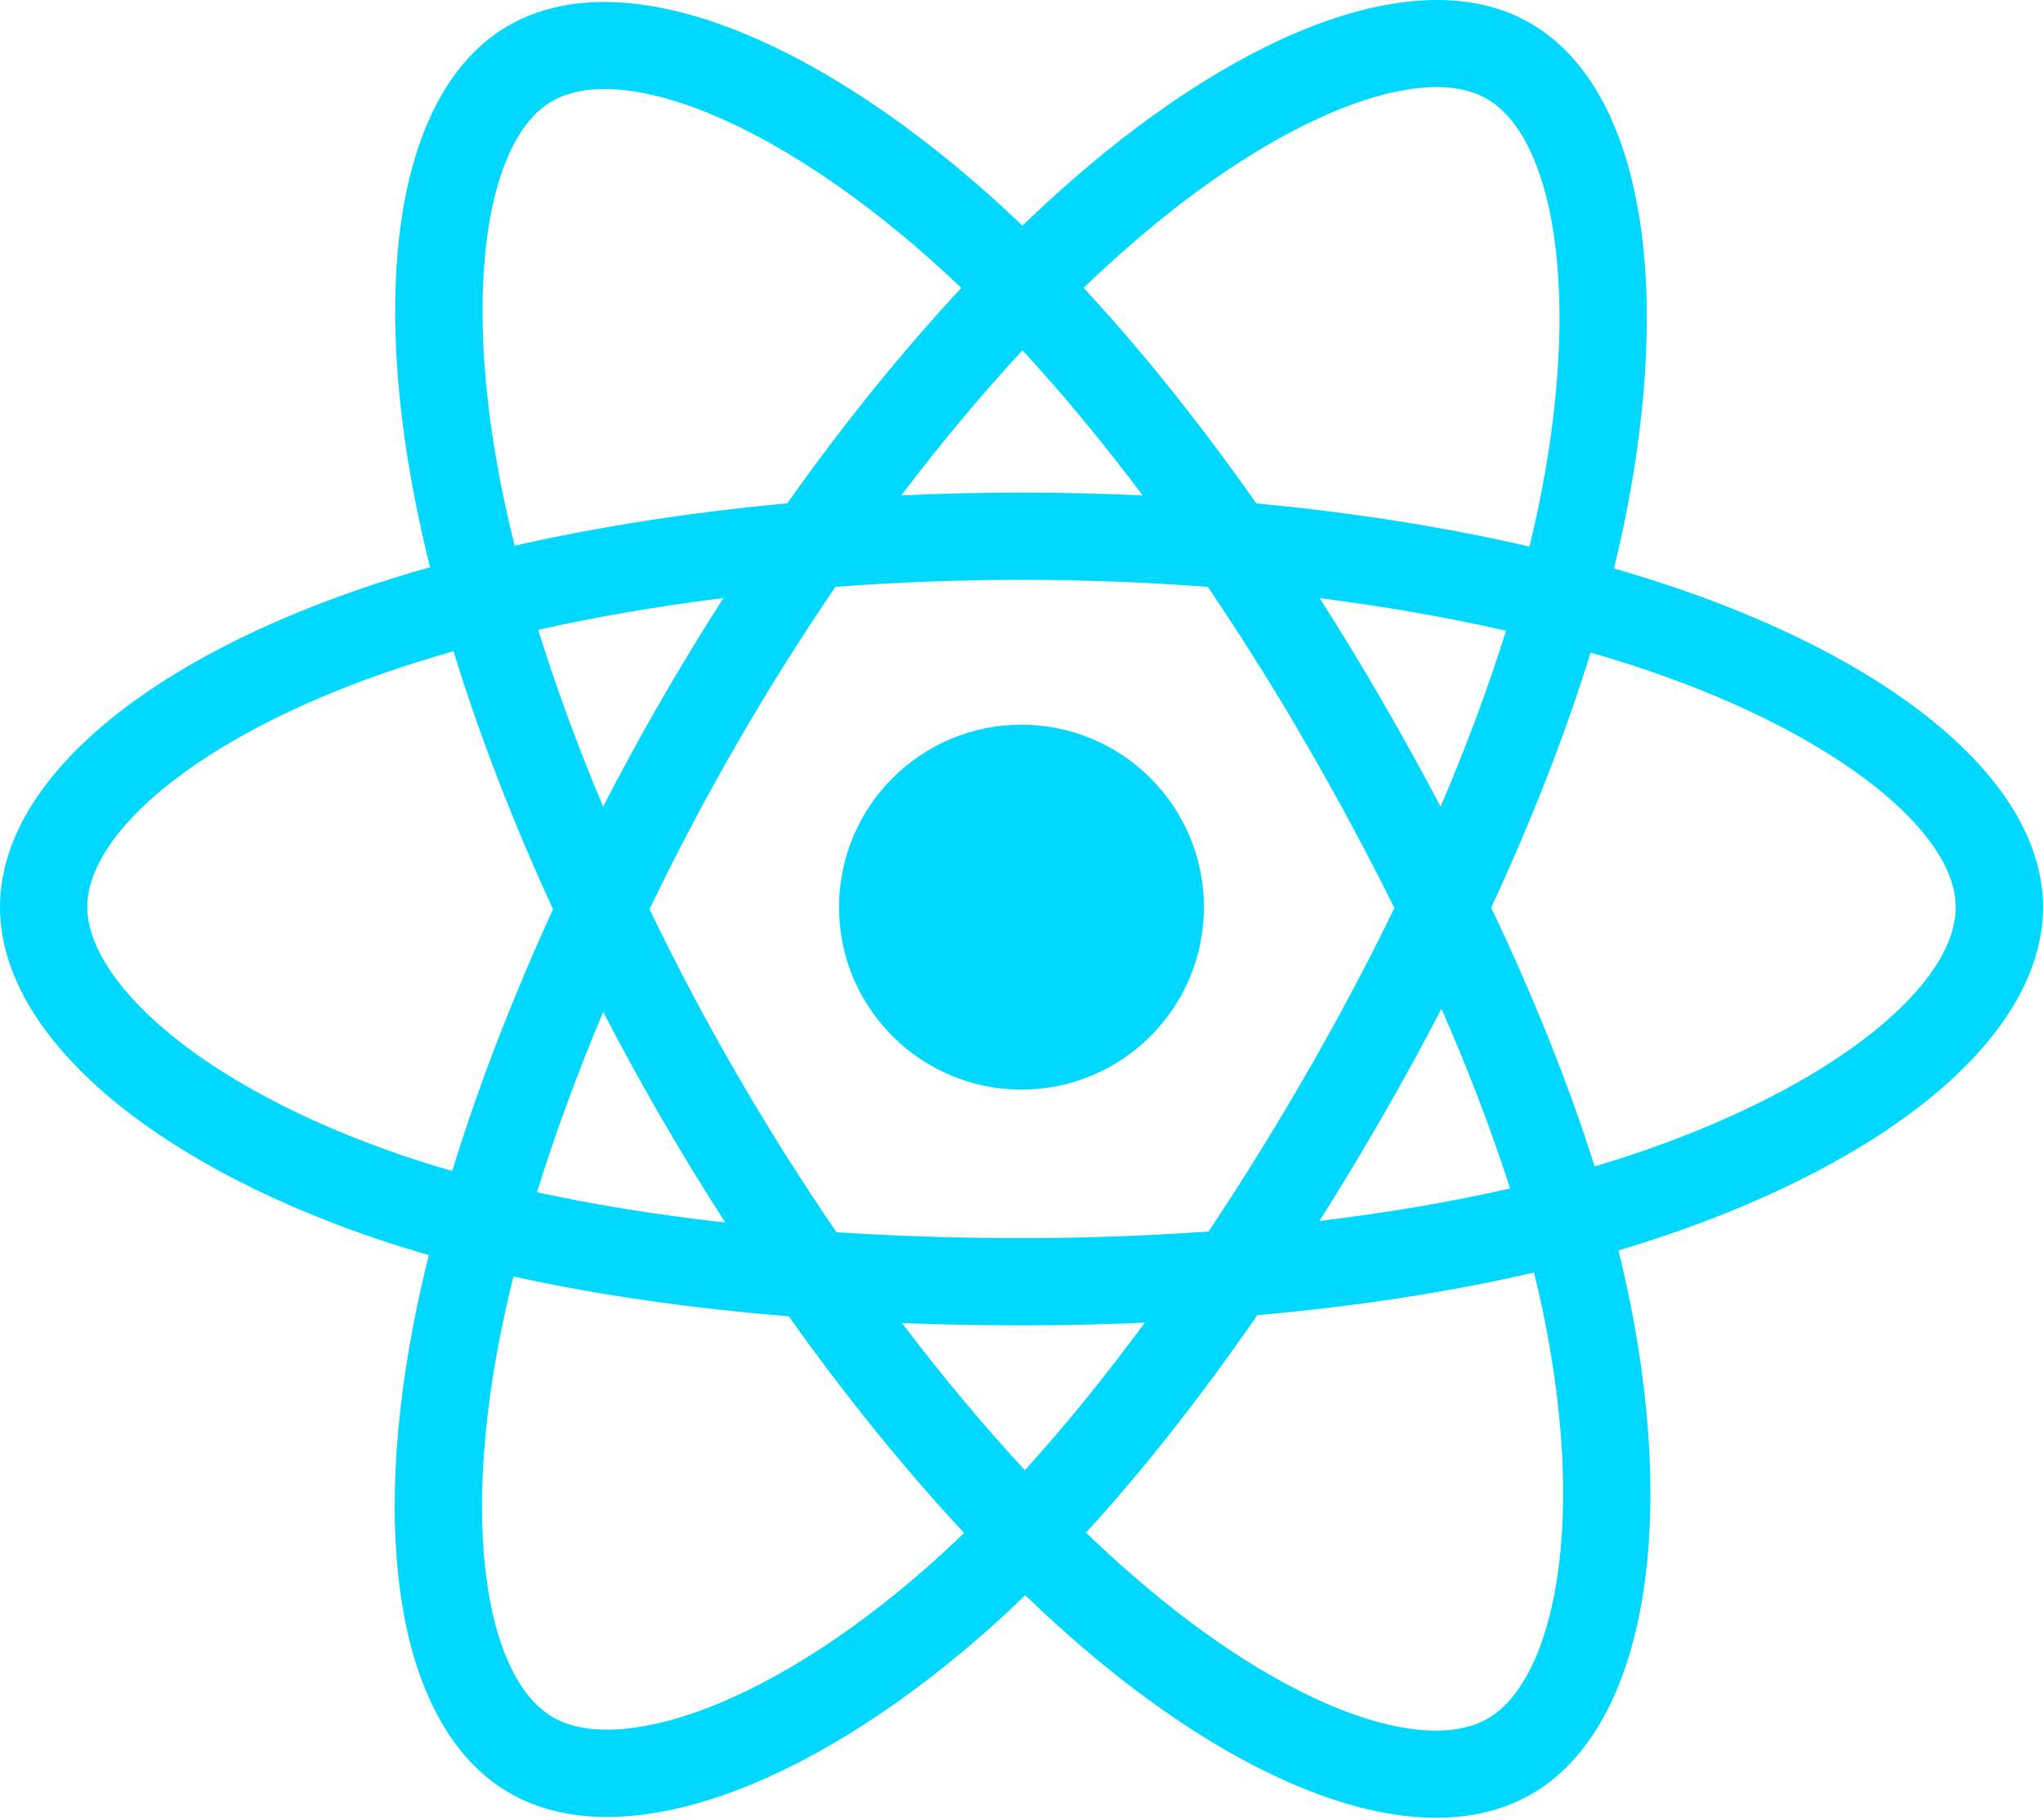
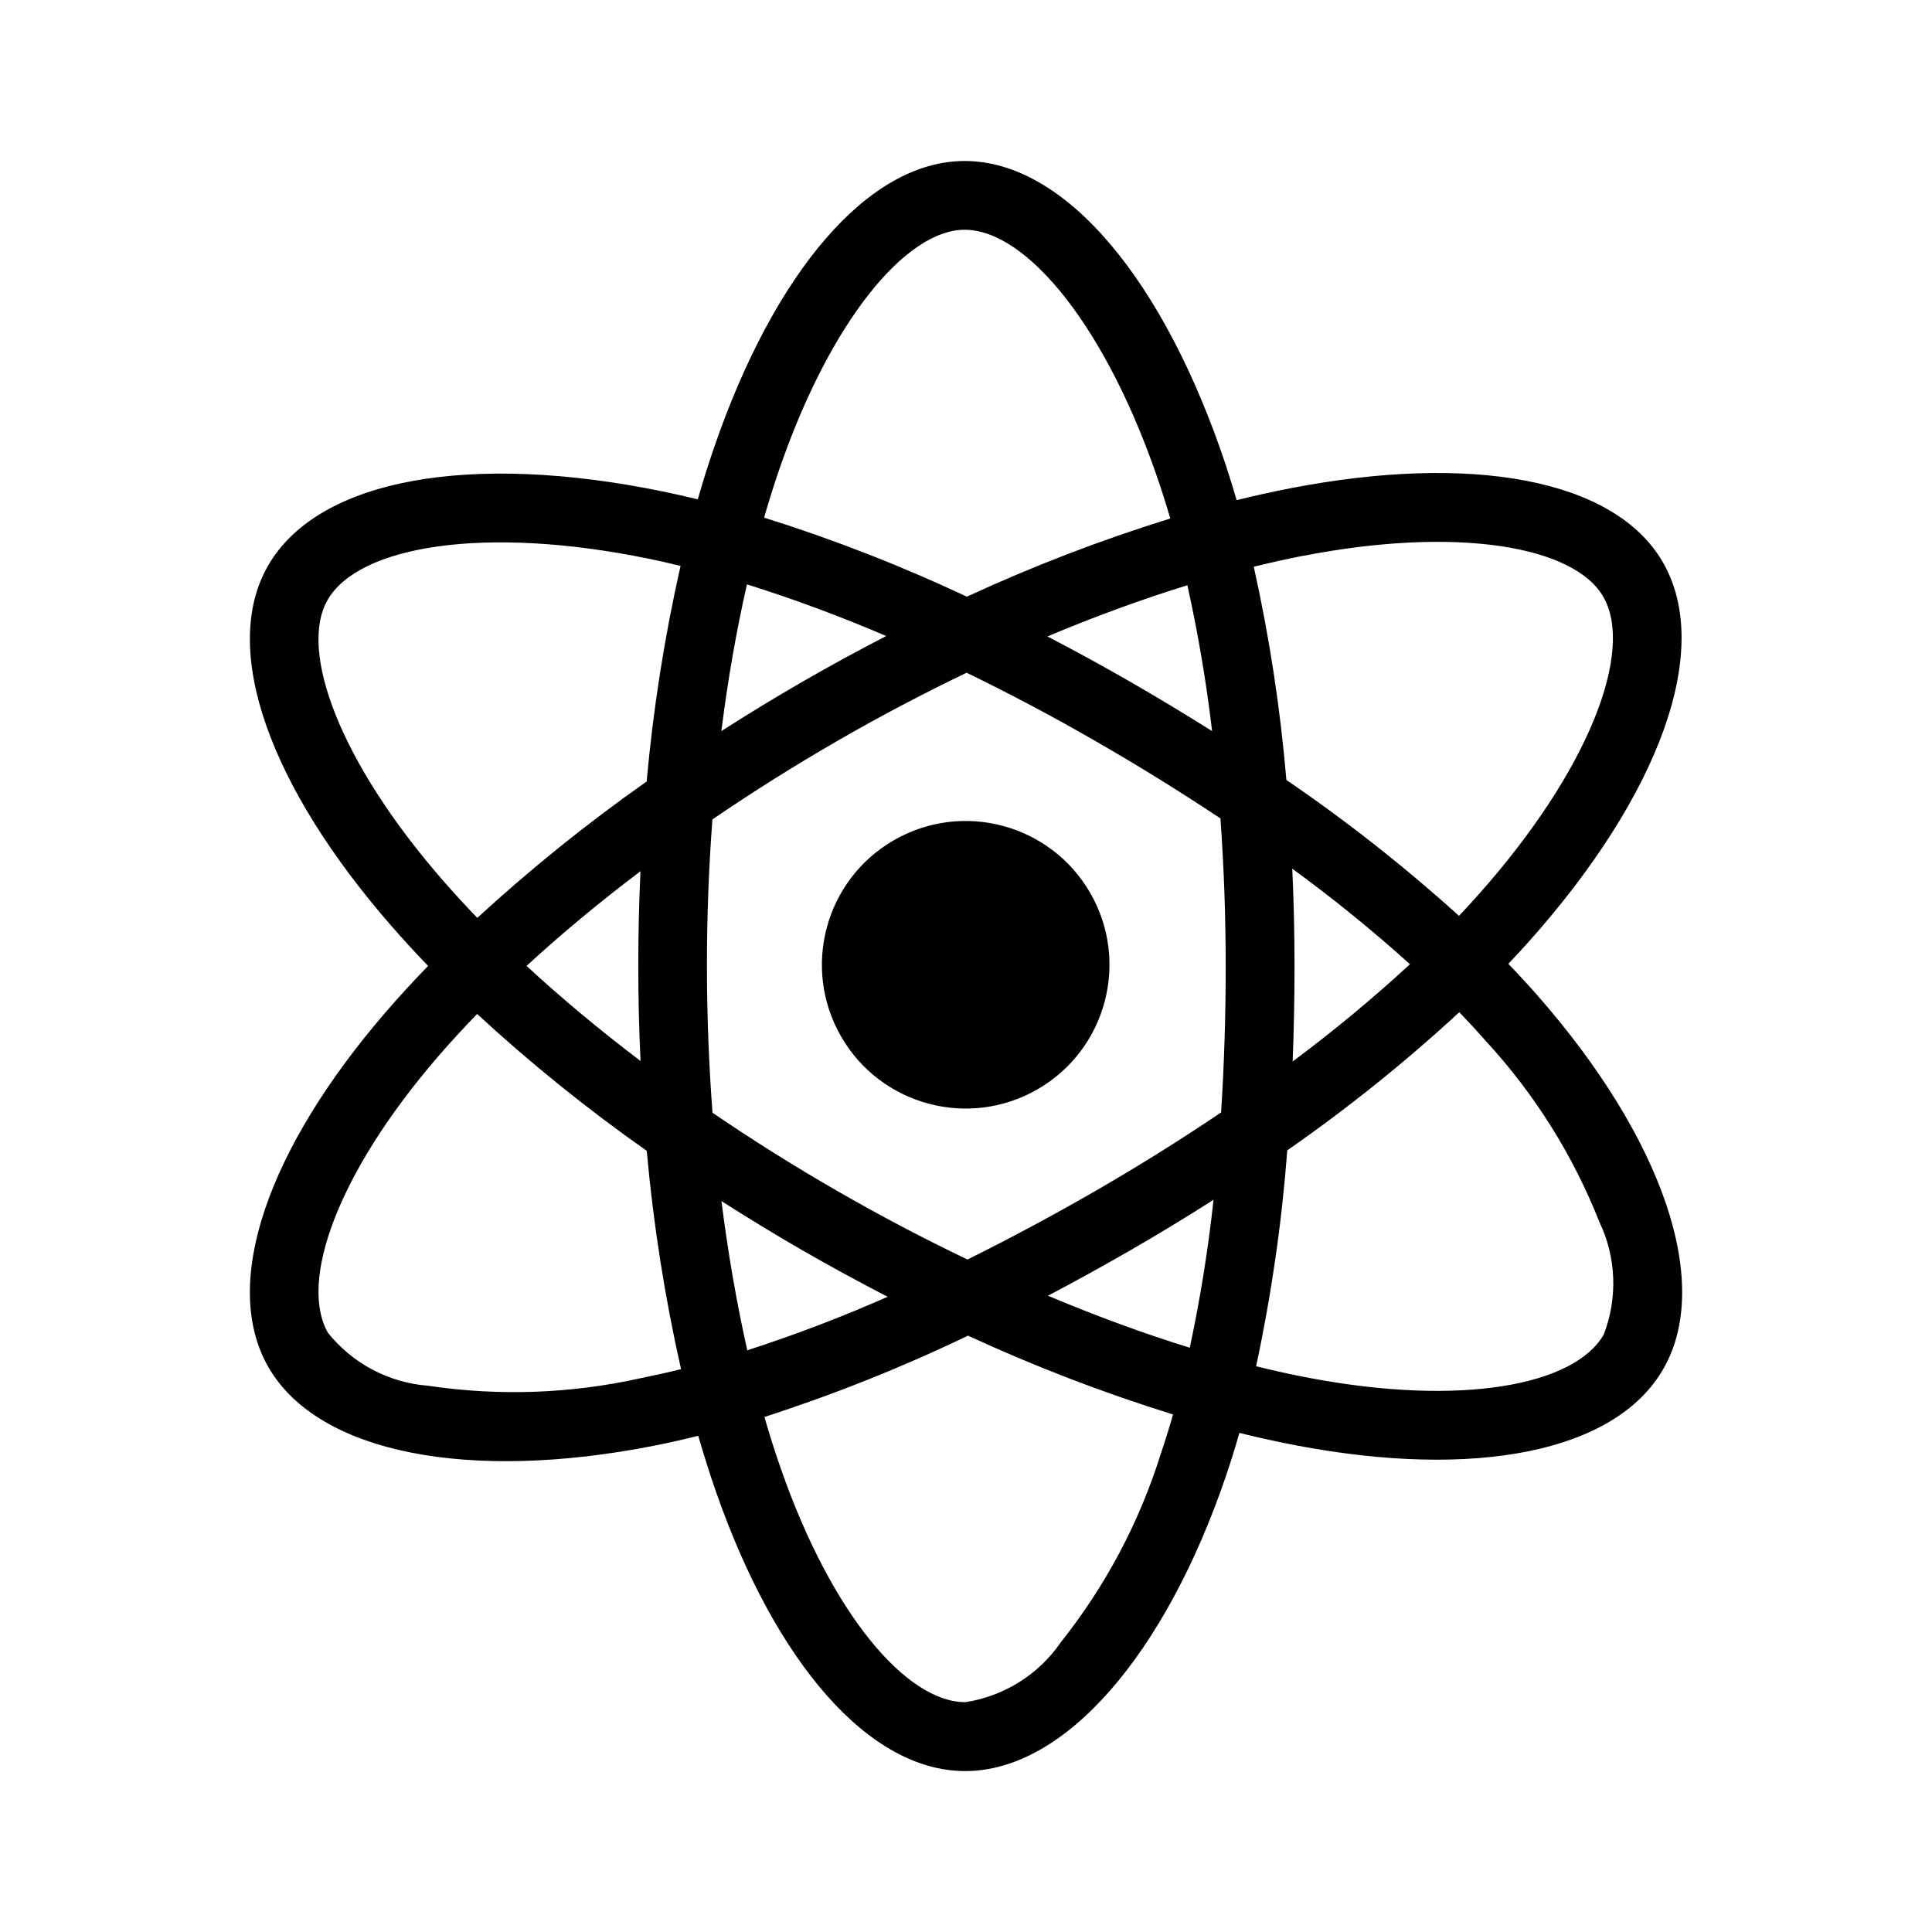
- <svg xmlns="http://www.w3.org/2000/svg" aria-hidden="true" role="img" class="iconify iconify--logos" width="35.93" height="32" preserveAspectRatio="xMidYMid meet" viewBox="0 0 256 228">
-   <path fill="#00D8FF" d="M210.483 73.824a171.49 171.49 0 0 0-8.24-2.597c.465-1.9.893-3.777 1.273-5.621c6.238-30.281 2.16-54.676-11.769-62.708c-13.355-7.7-35.196.329-57.254 19.526a171.23 171.23 0 0 0-6.375 5.848a155.866 155.866 0 0 0-4.241-3.917C100.759 3.829 77.587-4.822 63.673 3.233C50.33 10.957 46.379 33.89 51.995 62.588a170.974 170.974 0 0 0 1.892 8.48c-3.28.932-6.445 1.924-9.474 2.98C17.309 83.498 0 98.307 0 113.668c0 15.865 18.582 31.778 46.812 41.427a145.52 145.52 0 0 0 6.921 2.165a167.467 167.467 0 0 0-2.01 9.138c-5.354 28.2-1.173 50.591 12.134 58.266c13.744 7.926 36.812-.22 59.273-19.855a145.567 145.567 0 0 0 5.342-4.923a168.064 168.064 0 0 0 6.92 6.314c21.758 18.722 43.246 26.282 56.54 18.586c13.731-7.949 18.194-32.003 12.4-61.268a145.016 145.016 0 0 0-1.535-6.842c1.62-.48 3.21-.974 4.76-1.488c29.348-9.723 48.443-25.443 48.443-41.52c0-15.417-17.868-30.326-45.517-39.844Zm-6.365 70.984c-1.4.463-2.836.91-4.3 1.345c-3.24-10.257-7.612-21.163-12.963-32.432c5.106-11 9.31-21.767 12.459-31.957c2.619.758 5.16 1.557 7.61 2.4c23.69 8.156 38.14 20.213 38.14 29.504c0 9.896-15.606 22.743-40.946 31.14Zm-10.514 20.834c2.562 12.94 2.927 24.64 1.23 33.787c-1.524 8.219-4.59 13.698-8.382 15.893c-8.067 4.67-25.32-1.4-43.927-17.412a156.726 156.726 0 0 1-6.437-5.87c7.214-7.889 14.423-17.06 21.459-27.246c12.376-1.098 24.068-2.894 34.671-5.345a134.17 134.17 0 0 1 1.386 6.193ZM87.276 214.515c-7.882 2.783-14.16 2.863-17.955.675c-8.075-4.657-11.432-22.636-6.853-46.752a156.923 156.923 0 0 1 1.869-8.499c10.486 2.32 22.093 3.988 34.498 4.994c7.084 9.967 14.501 19.128 21.976 27.15a134.668 134.668 0 0 1-4.877 4.492c-9.933 8.682-19.886 14.842-28.658 17.94ZM50.35 144.747c-12.483-4.267-22.792-9.812-29.858-15.863c-6.35-5.437-9.555-10.836-9.555-15.216c0-9.322 13.897-21.212 37.076-29.293c2.813-.98 5.757-1.905 8.812-2.773c3.204 10.42 7.406 21.315 12.477 32.332c-5.137 11.18-9.399 22.249-12.634 32.792a134.718 134.718 0 0 1-6.318-1.979Zm12.378-84.26c-4.811-24.587-1.616-43.134 6.425-47.789c8.564-4.958 27.502 2.111 47.463 19.835a144.318 144.318 0 0 1 3.841 3.545c-7.438 7.987-14.787 17.08-21.808 26.988c-12.04 1.116-23.565 2.908-34.161 5.309a160.342 160.342 0 0 1-1.76-7.887Zm110.427 27.268a347.8 347.8 0 0 0-7.785-12.803c8.168 1.033 15.994 2.404 23.343 4.08c-2.206 7.072-4.956 14.465-8.193 22.045a381.151 381.151 0 0 0-7.365-13.322Zm-45.032-43.861c5.044 5.465 10.096 11.566 15.065 18.186a322.04 322.04 0 0 0-30.257-.006c4.974-6.559 10.069-12.652 15.192-18.18ZM82.802 87.83a323.167 323.167 0 0 0-7.227 13.238c-3.184-7.553-5.909-14.98-8.134-22.152c7.304-1.634 15.093-2.97 23.209-3.984a321.524 321.524 0 0 0-7.848 12.897Zm8.081 65.352c-8.385-.936-16.291-2.203-23.593-3.793c2.26-7.3 5.045-14.885 8.298-22.6a321.187 321.187 0 0 0 7.257 13.246c2.594 4.48 5.28 8.868 8.038 13.147Zm37.542 31.03c-5.184-5.592-10.354-11.779-15.403-18.433c4.902.192 9.899.29 14.978.29c5.218 0 10.376-.117 15.453-.343c-4.985 6.774-10.018 12.97-15.028 18.486Zm52.198-57.817c3.422 7.8 6.306 15.345 8.596 22.52c-7.422 1.694-15.436 3.058-23.88 4.071a382.417 382.417 0 0 0 7.859-13.026a347.403 347.403 0 0 0 7.425-13.565Zm-16.898 8.101a358.557 358.557 0 0 1-12.281 19.815a329.4 329.4 0 0 1-23.444.823c-7.967 0-15.716-.248-23.178-.732a310.202 310.202 0 0 1-12.513-19.846h.001a307.41 307.41 0 0 1-10.923-20.627a310.278 310.278 0 0 1 10.89-20.637l-.001.001a307.318 307.318 0 0 1 12.413-19.761c7.613-.576 15.42-.876 23.31-.876H128c7.926 0 15.743.303 23.354.883a329.357 329.357 0 0 1 12.335 19.695a358.489 358.489 0 0 1 11.036 20.54a329.472 329.472 0 0 1-11 20.722Zm22.56-122.124c8.572 4.944 11.906 24.881 6.52 51.026c-.344 1.668-.73 3.367-1.15 5.09c-10.622-2.452-22.155-4.275-34.23-5.408c-7.034-10.017-14.323-19.124-21.64-27.008a160.789 160.789 0 0 1 5.888-5.4c18.9-16.447 36.564-22.941 44.612-18.3ZM128 90.808c12.625 0 22.86 10.235 22.86 22.86s-10.235 22.86-22.86 22.86s-22.86-10.235-22.86-22.86s10.235-22.86 22.86-22.86Z" />
+ <svg xmlns="http://www.w3.org/2000/svg" data-name="Layer 1" viewBox="0 0 24 24" id="react">
+   <path d="M11.103,10.438a1.786,1.786,0,1,0,2.44.654A1.786,1.786,0,0,0,11.103,10.438Zm8.005,1.938q-.176-.201-.371-.403.136-.143.264-.286c1.606-1.804,2.284-3.614,1.656-4.702-.602-1.043-2.393-1.354-4.636-.918q-.331.065-.659.146-.063-.216-.133-.43C14.467,3.49,13.238,1.999,11.982,2,10.778,2.001,9.614,3.397,8.871,5.558q-.11.32-.203.645-.219-.054-.44-.099c-2.366-.486-4.272-.166-4.898.923-.601,1.044.028,2.75,1.529,4.472q.223.256.459.5c-.185.191-.361.382-.525.572-1.465,1.698-2.057,3.376-1.457,4.415.62,1.073,2.499,1.424,4.785.974q.278-.055.553-.124.101.352.221.697c.739,2.117,1.897,3.469,3.097,3.468,1.239-.001,2.482-1.453,3.235-3.659.059-.174.116-.355.169-.542q.355.088.715.157c2.203.417,3.953.089,4.551-.951C21.281,15.931,20.643,14.129,19.108,12.376ZM4.07,7.452c.386-.67,1.943-.931,3.986-.512q.196.04.398.09a20.464,20.464,0,0,0-.421,2.678,20.887,20.887,0,0,0-2.104,1.694q-.219-.227-.427-.465l0.0 0C4.216,9.461,3.708,8.081,4.07,7.452Zm3.887,5.728c-.511-.387-.985-.783-1.416-1.181.43-.396.905-.791,1.415-1.176q-.027.589-.027,1.179Q7.929,12.591,7.957,13.18Zm-.001,3.941a7.237,7.237,0,0,1-2.64.093,1.766,1.766,0,0,1-1.241-.656c-.364-.631.112-1.978,1.364-3.43q.236-.273.488-.532a20.49,20.49,0,0,0,2.107,1.7,20.802,20.802,0,0,0,.426,2.712Q8.21,17.07,7.956,17.121Zm7.101-8.039q-.503-.317-1.019-.614-.507-.292-1.027-.562c.593-.249,1.176-.462,1.739-.636A18.218,18.218,0,0,1,15.057,9.081ZM9.679,5.835c.636-1.851,1.578-2.981,2.304-2.981.773-0,1.778,1.218,2.434,3.198q.064.194.121.389a20.478,20.478,0,0,0-2.527.971,20.061,20.061,0,0,0-2.519-.982Q9.578,6.131,9.679,5.835ZM9.279,7.259a18.307,18.307,0,0,1,1.73.642Q9.957,8.443,8.961,9.082C9.041,8.444,9.148,7.833,9.279,7.259ZM8.962,14.92q.497.318,1.008.613.522.3,1.057.576a18.196,18.196,0,0,1-1.744.665C9.152,16.191,9.044,15.569,8.962,14.92Zm5.456,3.146A7.236,7.236,0,0,1,13.18,20.398l-0.0 0a1.766,1.766,0,0,1-1.188.747c-.728 0-1.658-1.085-2.29-2.895q-.112-.321-.206-.648a20.109,20.109,0,0,0,2.529-1.01,20.8,20.8,0,0,0,2.547.979Q14.501,17.82,14.418,18.065Zm.362-1.324c-.569-.176-1.161-.393-1.762-.646q.509-.268,1.025-.565.53-.306,1.032-.627A18.152,18.152,0,0,1,14.78,16.741Zm.446-4.743q.001.911-.057,1.82c-.493.333-1.013.659-1.554.971-.539.311-1.073.597-1.597.856q-.827-.396-1.622-.854-.79-.455-1.545-.969-.069-.909-.069-1.822l0.0 0q-.001-.912.068-1.822c.493-.336,1.009-.662,1.543-.97.536-.31,1.077-.594,1.615-.852q.817.397,1.604.851.79.454,1.549.959.065.914.065,1.832Zm.957-5.093c1.921-.374,3.37-.122,3.733.506.387.67-.167,2.148-1.554,3.706l-0.0 0q-.115.129-.238.259A20.061,20.061,0,0,0,15.98,9.689a20.041,20.041,0,0,0-.405-2.649Q15.885,6.964,16.183,6.905Zm-.13,3.885A18.164,18.164,0,0,1,17.515,11.978a18.119,18.119,0,0,1-1.457,1.208q.023-.594.023-1.188Q16.081,11.394,16.053,10.79Zm3.868,5.789c-.363.631-1.768.894-3.652.538q-.324-.061-.665-.146a20.069,20.069,0,0,0,.387-2.682,19.939,19.939,0,0,0,2.137-1.716q.176.183.336.365v-0a7.234,7.234,0,0,1,1.403,2.238A1.766,1.766,0,0,1,19.922,16.579Z" />
</svg>
